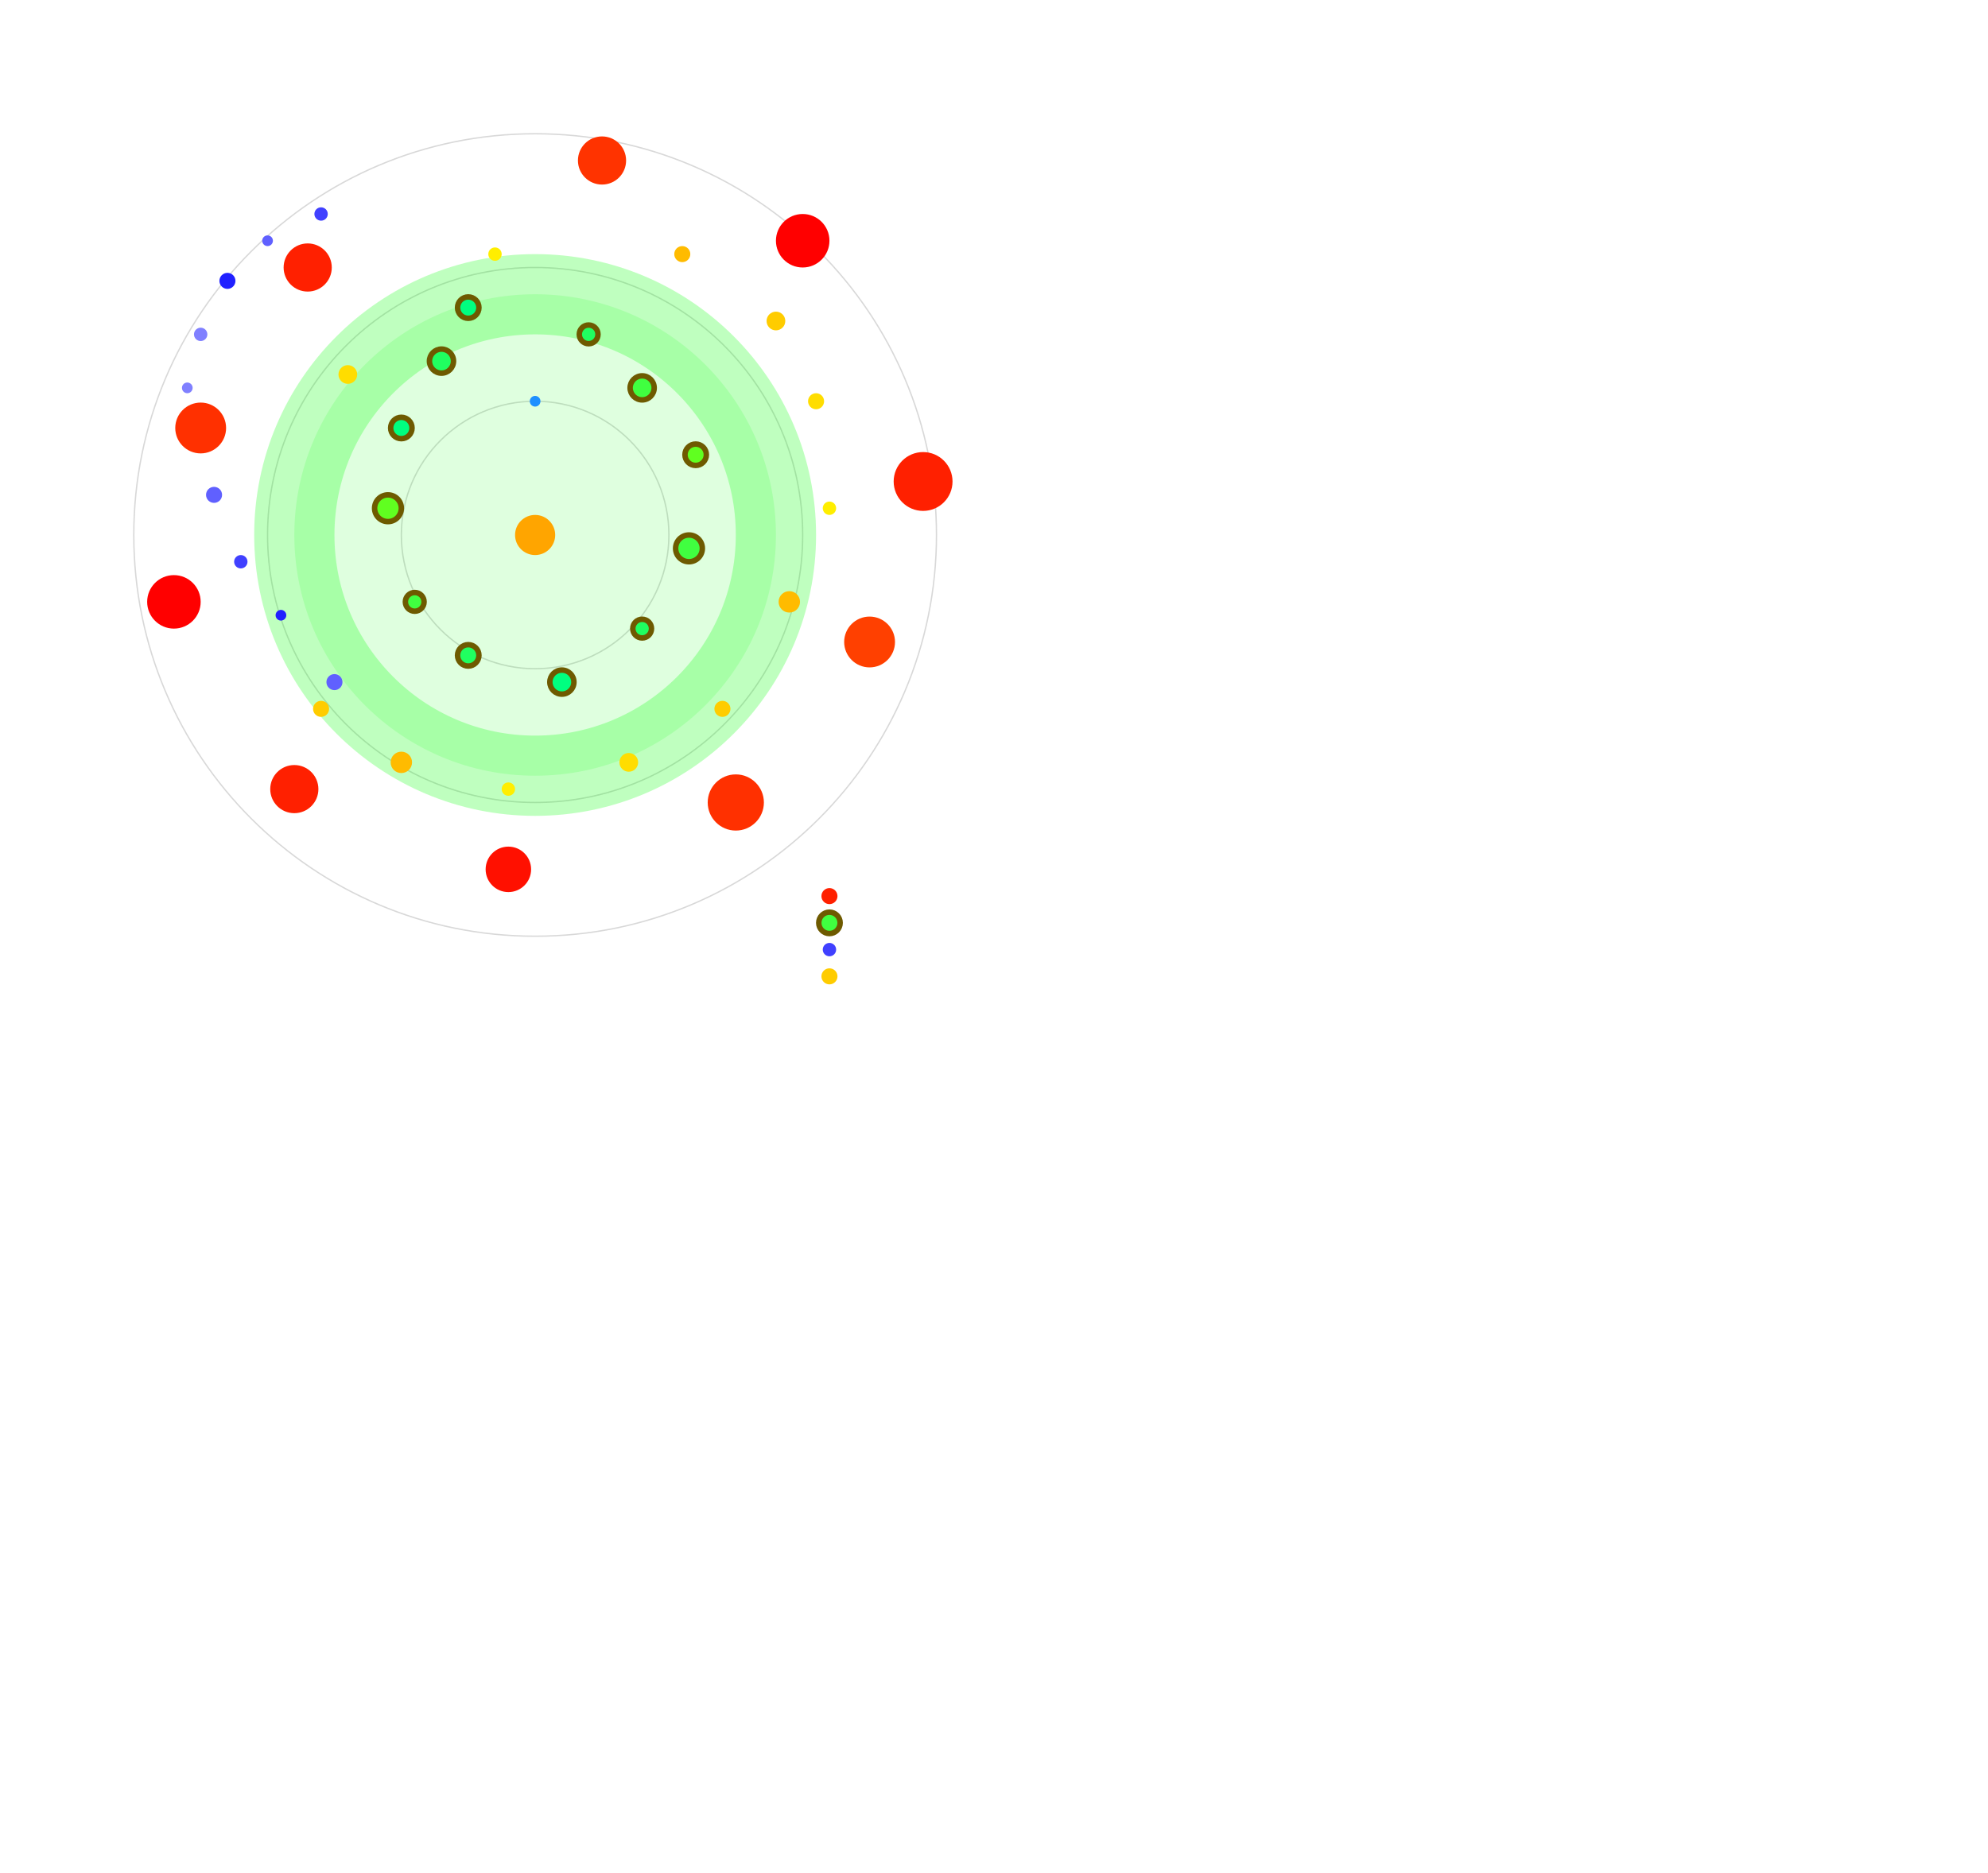
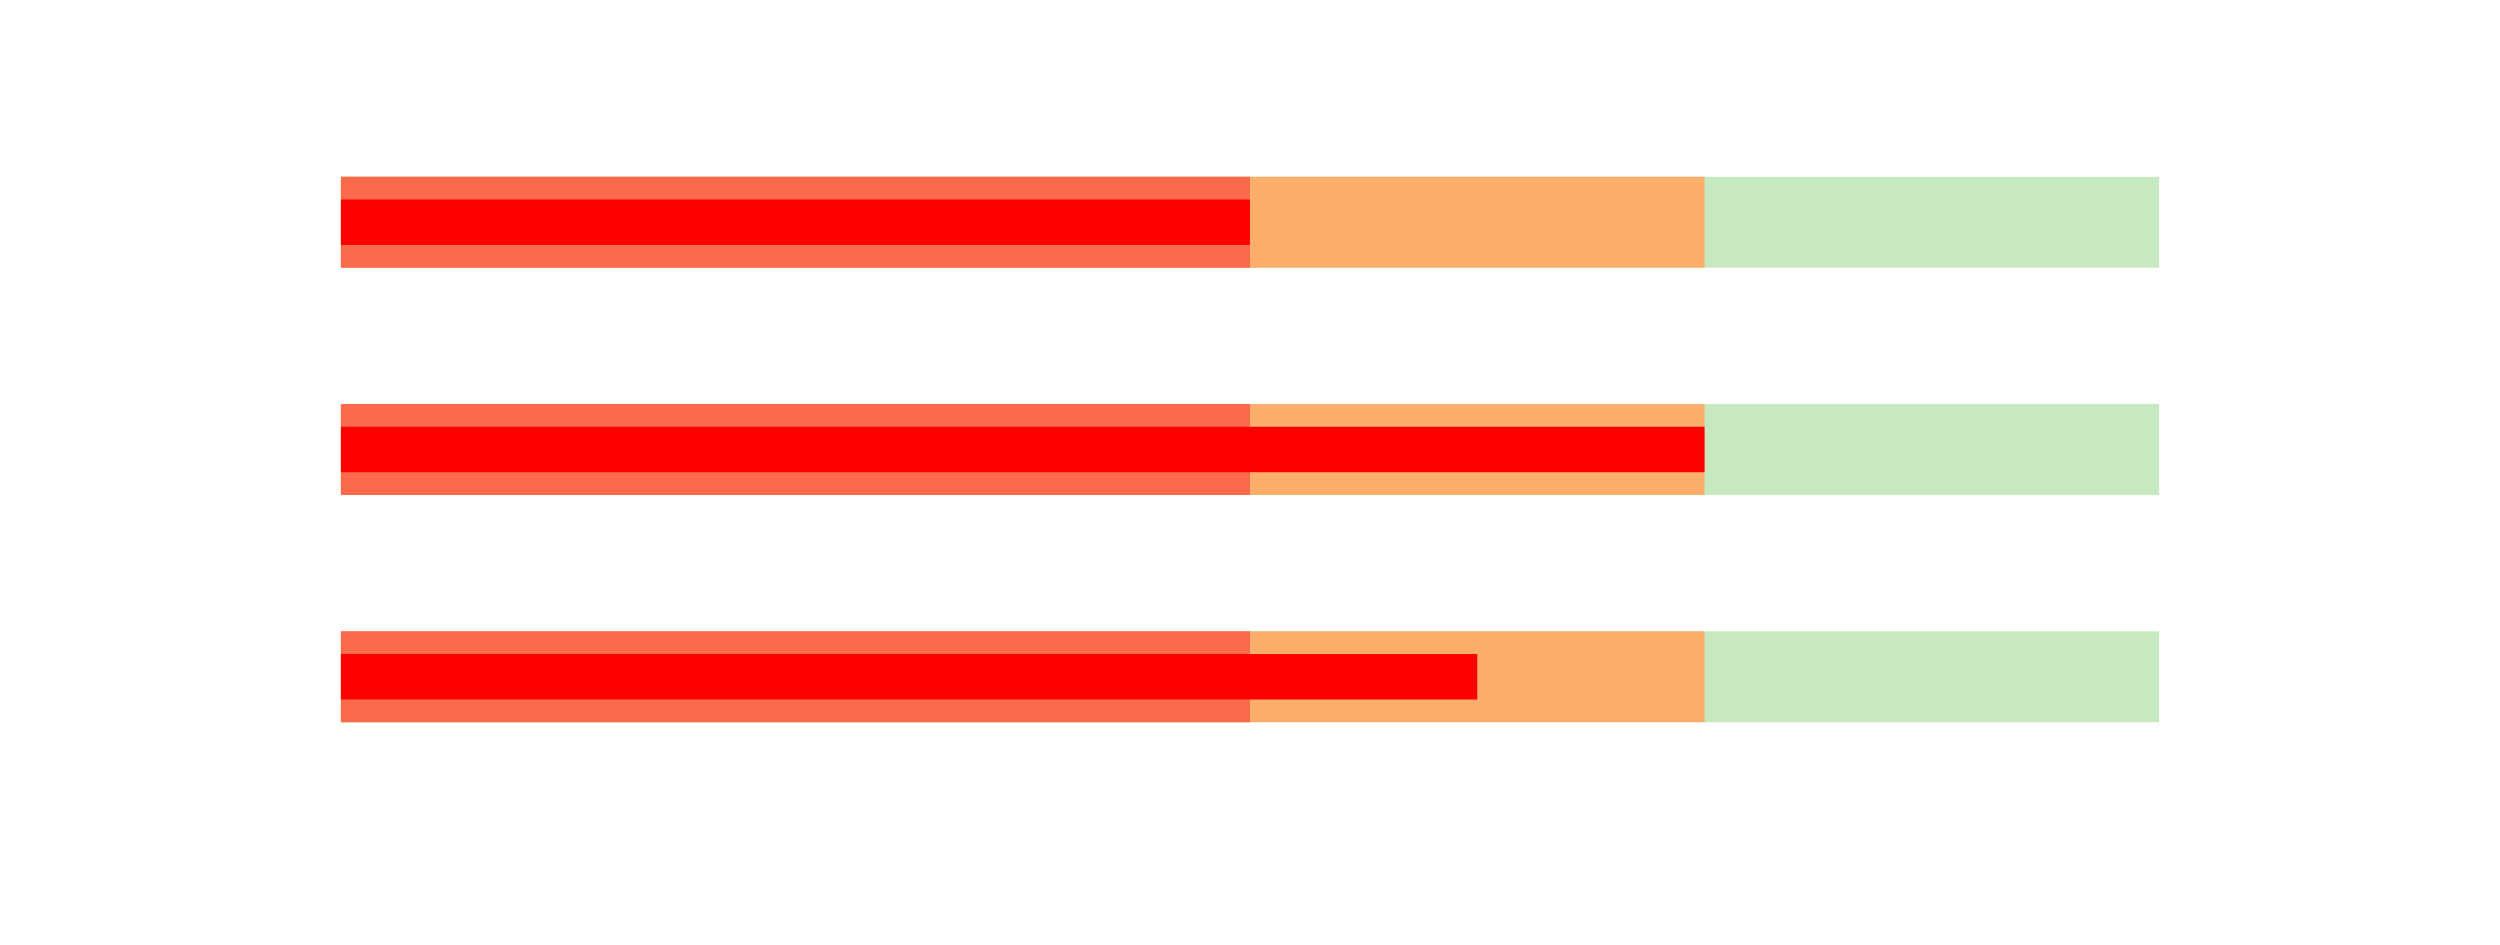
- <svg xmlns="http://www.w3.org/2000/svg" height="1400" id="svg" tag_name="svg" width="1486">
-   <g id="g_1" stroke="#33333330" stroke-width="1" tag_name="svg/g_1">
-     <circle cx="400" cy="400" fill="none" id="circle_52" r="100" tag_name="svg/g_1/circle_52" />
-     <circle cx="400" cy="400" fill="none" id="circle_51" r="200" tag_name="svg/g_1/circle_51" />
-     <circle cx="400" cy="400" fill="none" id="circle_50" r="300" tag_name="svg/g_1/circle_50" />
-     <circle class="reveliobad_1  reveliogood_9 reveliobad_3" cx="400" cy="400" fill="#00ff0020" id="circle_49" r="180" stroke="#00ff0040" stroke-width="60" tag_name="svg/g_1/circle_49" />
-   </g>
-   <circle class="reveliogood_5 reveliogood_X_2" cx="400" cy="400" fill="orange" id="circle_48" r="15" tag_name="svg/circle_48">
-     <animate attributeName="r" dur="4s" id="animate" repeatCount="indefinite" tag_name="svg/circle_48/animate" values="15;17;15" />
-   </circle>
-   <circle cx="400" cy="300" fill="#1E90FF" id="circle_47" r="4" stroke-width="1" tag_name="svg/circle_47" />
-   <circle class="reveliogood reveliobad_1 reveliobad_2 reveliobad_3 reveliobad_6" cx="450" cy="120" fill="#ff3300" id="circle_46" r="18" tag_name="svg/circle_46" />
-   <circle class="reveliogood  reveliobad_2" cx="600" cy="180" fill="#ff0000" id="circle_45" r="20" tag_name="svg/circle_45" />
-   <circle class="reveliogood " cx="690" cy="360" fill="#ff2000" id="circle_44" r="22" tag_name="svg/circle_44" />
-   <circle class="reveliogood reveliobad_1 reveliobad_3 reveliobad_5 reveliobad_6" cx="650" cy="480" fill="#ff4000" id="circle_43" r="19" tag_name="svg/circle_43" />
-   <circle class="reveliogood " cx="550" cy="600" fill="#ff3000" id="circle_42" r="21" tag_name="svg/circle_42" />
-   <circle class="reveliogood " cx="380" cy="650" fill="#ff1000" id="circle_41" r="17" tag_name="svg/circle_41" />
-   <circle class="reveliogood reveliobad_1 reveliobad_2 reveliobad_3 reveliobad_6" cx="220" cy="590" fill="#ff2000" id="circle_40" r="18" tag_name="svg/circle_40" />
-   <circle class="reveliogood reveliobad_1 reveliobad_3 reveliobad_5 reveliobad_6" cx="130" cy="450" fill="#ff0000" id="circle_39" r="20" tag_name="svg/circle_39" />
-   <circle class="reveliogood reveliobad_1 reveliobad_3 reveliobad_5 reveliobad_6" cx="150" cy="320" fill="#ff3000" id="circle_38" r="19" tag_name="svg/circle_38" />
-   <circle class="reveliogood reveliobad_1 reveliobad_3 reveliobad_5 reveliobad_6" cx="230" cy="200" fill="#ff2000" id="circle_37" r="18" tag_name="svg/circle_37" />
-   <circle class="reveliogood_2 reveliogood_X_1 reveliogood_9 reveliobad_4 reveliogood_10 reveliogood_11" cx="350" cy="230" fill="#00ff80" id="circle_36" r="8" stroke="rgb(110, 90, 0)" stroke-width="4.1" tag_name="svg/circle_36" />
-   <circle class="reveliogood_2 reveliogood_X_1 reveliogood_9 reveliobad_4 reveliogood_10 reveliogood_11" cx="440" cy="250" fill="#20ff60" id="circle_35" r="7" stroke="rgb(110, 90, 0)" stroke-width="4.1" tag_name="svg/circle_35" />
-   <circle class="reveliogood_2 reveliogood_X_1 reveliogood_9 reveliobad_4 reveliogood_10 reveliogood_11" cx="480" cy="290" fill="#40ff40" id="circle_34" r="9" stroke="rgb(110, 90, 0)" stroke-width="4.1" tag_name="svg/circle_34" />
-   <circle class="reveliogood_2 reveliogood_X_1 reveliogood_9 reveliobad_4 reveliogood_10 reveliogood_11" cx="520" cy="340" fill="#60ff20" id="circle_33" r="8" stroke="rgb(110, 90, 0)" stroke-width="4.1" tag_name="svg/circle_33" />
-   <circle class="reveliogood_2 reveliogood_X_1 reveliogood_9 reveliobad_4 reveliogood_10 reveliogood_11" cx="515" cy="410" fill="#40ff40" id="circle_32" r="10" stroke="rgb(110, 90, 0)" stroke-width="4.1" tag_name="svg/circle_32" />
-   <circle class="reveliogood_2 reveliogood_X_1 reveliogood_9 reveliobad_3 reveliobad_4 reveliogood_10 reveliogood_11" cx="480" cy="470" fill="#20ff60" id="circle_31" r="7" stroke="rgb(110, 90, 0)" stroke-width="4.1" tag_name="svg/circle_31" />
-   <circle class="reveliogood_2 reveliogood_X_1 reveliogood_9 reveliobad_3 reveliobad_4 reveliogood_10 reveliogood_11" cx="420" cy="510" fill="#00ff80" id="circle_30" r="9" stroke="rgb(110, 90, 0)" stroke-width="4.1" tag_name="svg/circle_30" />
-   <circle class="reveliogood_2 reveliogood_X_1 reveliogood_9 reveliobad_4 reveliogood_10 reveliogood_11" cx="350" cy="490" fill="#20ff60" id="circle_29" r="8" stroke="rgb(110, 90, 0)" stroke-width="4.1" tag_name="svg/circle_29" />
-   <circle class="reveliogood_2 reveliogood_X_1 reveliogood_9 reveliobad_4 reveliogood_10 reveliogood_11" cx="310" cy="450" fill="#40ff40" id="circle_28" r="7" stroke="rgb(110, 90, 0)" stroke-width="4.1" tag_name="svg/circle_28" />
-   <circle class="reveliogood_2 reveliogood_X_1 reveliogood_9 reveliobad_4 reveliogood_10 reveliogood_11" cx="290" cy="380" fill="#60ff20" id="circle_27" r="10" stroke="rgb(110, 90, 0)" stroke-width="4.1" tag_name="svg/circle_27" />
-   <circle class="reveliogood_2 reveliogood_X_1 reveliogood_9 reveliobad_3 reveliobad_4 reveliogood_10 reveliogood_11" cx="300" cy="320" fill="#00ff80" id="circle_26" r="8" stroke="rgb(110, 90, 0)" stroke-width="4.1" tag_name="svg/circle_26" />
-   <circle class="reveliogood_2 reveliogood_X_1 reveliogood_9 reveliogood_10 reveliogood_11" cx="330" cy="270" fill="#20ff60" id="circle_25" r="9" stroke="rgb(110, 90, 0)" stroke-width="4.1" tag_name="svg/circle_25" />
-   <circle class="reveliogood_7" cx="240" cy="160" fill="#4040ff" id="circle_24" r="5" tag_name="svg/circle_24" />
-   <circle class="reveliogood_7 reveliobad_5 reveliobad_6" cx="200" cy="180" fill="#6060ff" id="circle_23" r="4" tag_name="svg/circle_23" />
-   <circle class="reveliogood_7" cx="170" cy="210" fill="#2020ff" id="circle_22" r="6" tag_name="svg/circle_22" />
-   <circle class="reveliogood_7 reveliobad_1" cx="150" cy="250" fill="#8080ff" id="circle_21" r="5" tag_name="svg/circle_21" />
-   <circle class="reveliogood_7 reveliobad_1" cx="140" cy="290" fill="#8080ff" id="circle_20" r="4" tag_name="svg/circle_20" />
-   <circle class="reveliogood_8 reveliobad_1" cx="160" cy="370" fill="#6060ff" id="circle_19" r="6" tag_name="svg/circle_19" />
-   <circle class="reveliogood_8" cx="180" cy="420" fill="#4040ff" id="circle_18" r="5" tag_name="svg/circle_18" />
-   <circle class="reveliogood_8" cx="210" cy="460" fill="#2020ff" id="circle_17" r="4" tag_name="svg/circle_17" />
-   <circle class="reveliogood_8" cx="250" cy="510" fill="#6060ff" id="circle_16" r="6" tag_name="svg/circle_16" />
-   <circle class="reveliogood_5" cx="580" cy="240" fill="#ffcc00" id="circle_15" r="7" tag_name="svg/circle_15" />
-   <circle class="reveliogood_5" cx="610" cy="300" fill="#ffdd00" id="circle_14" r="6" tag_name="svg/circle_14" />
-   <circle class="reveliogood_5" cx="620" cy="380" fill="#ffee00" id="circle_13" r="5" tag_name="svg/circle_13" />
-   <circle class="reveliogood_5" cx="590" cy="450" fill="#ffbb00" id="circle_12" r="8" tag_name="svg/circle_12" />
-   <circle class="reveliogood_5" cx="540" cy="530" fill="#ffcc00" id="circle_11" r="6" tag_name="svg/circle_11" />
-   <circle class="reveliogood_5" cx="470" cy="570" fill="#ffdd00" id="circle_10" r="7" tag_name="svg/circle_10" />
-   <circle class="reveliogood_5" cx="380" cy="590" fill="#ffee00" id="circle_9" r="5" tag_name="svg/circle_9" />
-   <circle class="reveliogood_5" cx="300" cy="570" fill="#ffbb00" id="circle_8" r="8" tag_name="svg/circle_8" />
-   <circle class="reveliogood_5" cx="240" cy="530" fill="#ffcc00" id="circle_7" r="6" tag_name="svg/circle_7" />
-   <circle class="reveliogood_5" cx="260" cy="280" fill="#ffdd00" id="circle_6" r="7" tag_name="svg/circle_6" />
-   <circle class="reveliogood_5" cx="370" cy="190" fill="#ffee00" id="circle_5" r="5" tag_name="svg/circle_5" />
-   <circle class="reveliogood_5" cx="510" cy="190" fill="#ffbb00" id="circle_4" r="6" tag_name="svg/circle_4" />
-   <circle class="reveliobad_2" cx="620" cy="670" fill="#ff2000" id="circle_3" r="6" tag_name="svg/circle_3" />
-   <circle class="reveliobad_4 reveliogood_X_1 reveliobad_6" cx="620" cy="690" fill="#40ff40" id="circle_2" r="8" stroke="rgb(110, 90, 0)" stroke-width="4.1" tag_name="svg/circle_2" />
-   <circle cx="620" cy="710" fill="#4040ff" id="circle_1" r="5" tag_name="svg/circle_1" />
-   <circle cx="620" cy="730" fill="#ffcc00" id="circle" r="6" tag_name="svg/circle" />
+ <svg xmlns="http://www.w3.org/2000/svg" height="340" id="svg" tag_name="svg" viewBox="0,20,1100,300" width="900">
+   <rect fill="#c7e9c0" height="40" id="rect_11" tag_name="svg/rect_11" width="800" x="150" y="40" />
+   <rect fill="#fdae6b" height="40" id="rect_10" tag_name="svg/rect_10" width="600" x="150" y="40" />
+   <rect fill="#fb6a4a" height="40" id="rect_9" tag_name="svg/rect_9" width="400" x="150" y="40" />
+   <rect fill="#c7e9c0" height="40" id="rect_8" tag_name="svg/rect_8" width="800" x="150" y="140" />
+   <rect fill="#fdae6b" height="40" id="rect_7" tag_name="svg/rect_7" width="600" x="150" y="140" />
+   <rect fill="#fb6a4a" height="40" id="rect_6" tag_name="svg/rect_6" width="400" x="150" y="140" />
+   <rect fill="#c7e9c0" height="40" id="rect_5" tag_name="svg/rect_5" width="800" x="150" y="240" />
+   <rect fill="#fdae6b" height="40" id="rect_4" tag_name="svg/rect_4" width="600" x="150" y="240" />
+   <rect fill="#fb6a4a" height="40" id="rect_3" tag_name="svg/rect_3" width="400" x="150" y="240" />
+   <rect fill="red" height="20" id="rect_2" tag_name="svg/rect_2" width="400" x="150" y="50" />
+   <rect fill="red" height="20" id="rect_1" tag_name="svg/rect_1" width="600" x="150" y="150" />
+   <rect fill="red" height="20" id="rect" tag_name="svg/rect" width="500" x="150" y="250" />
</svg>
